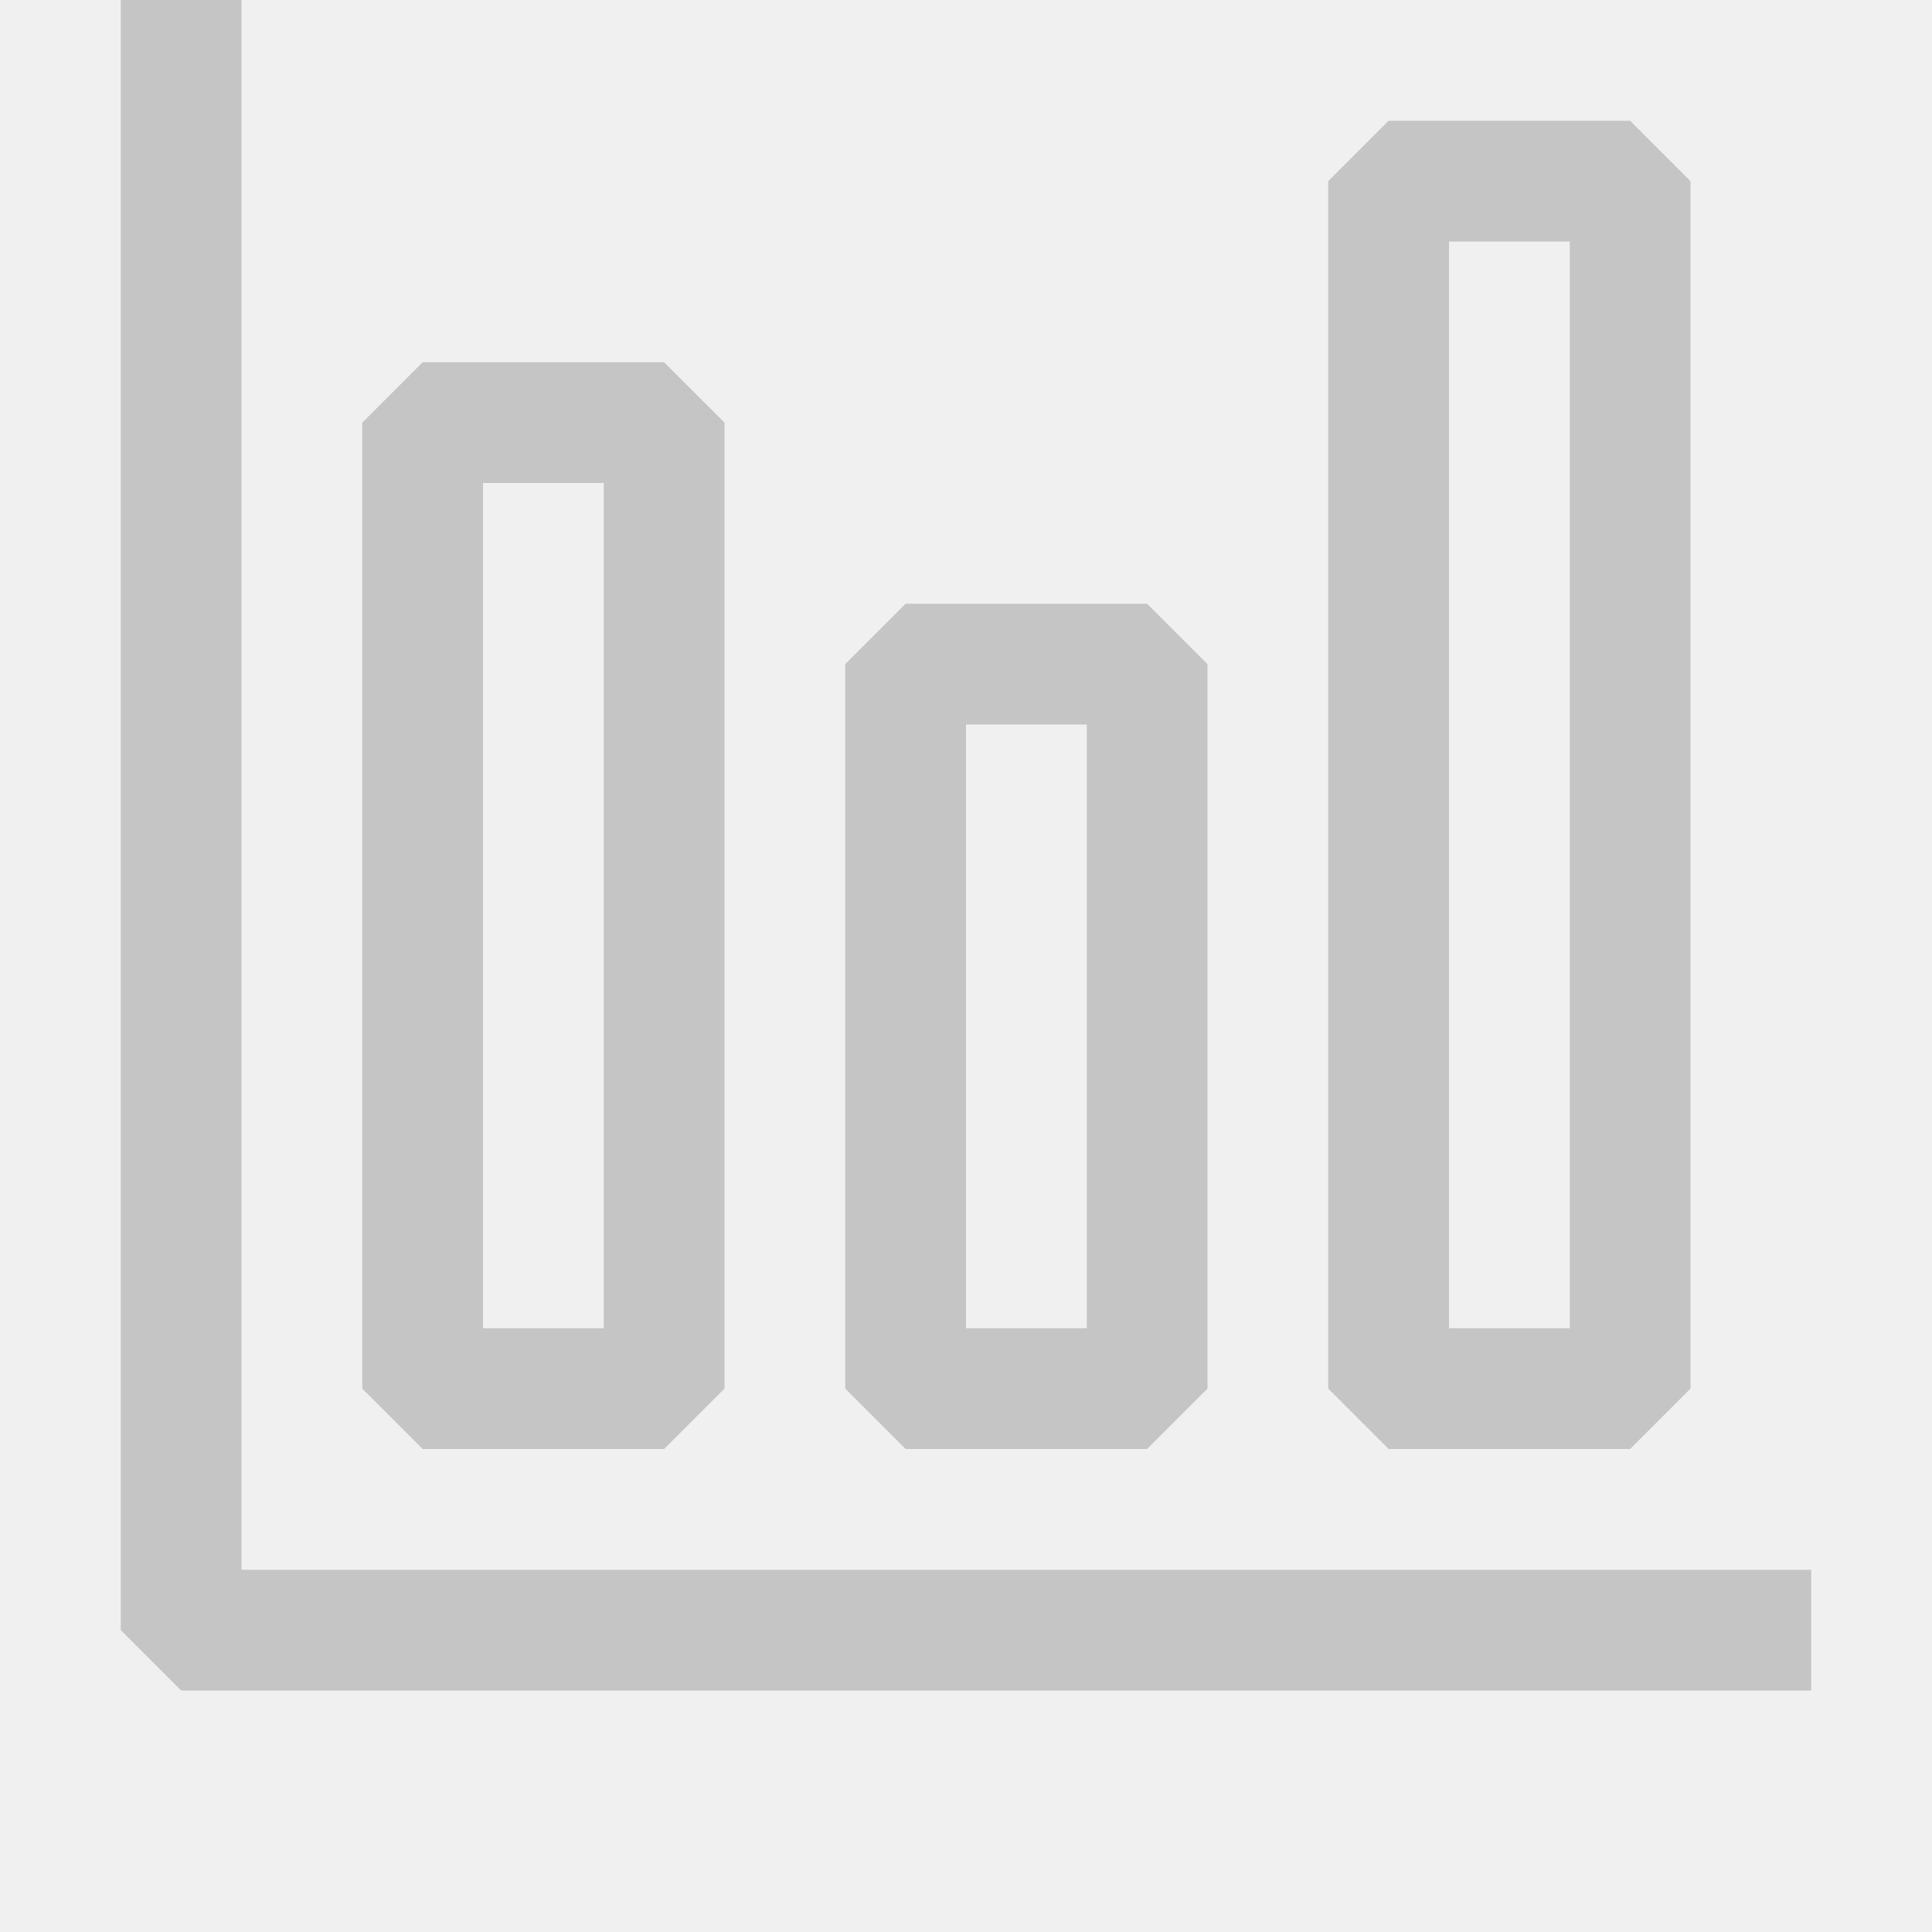
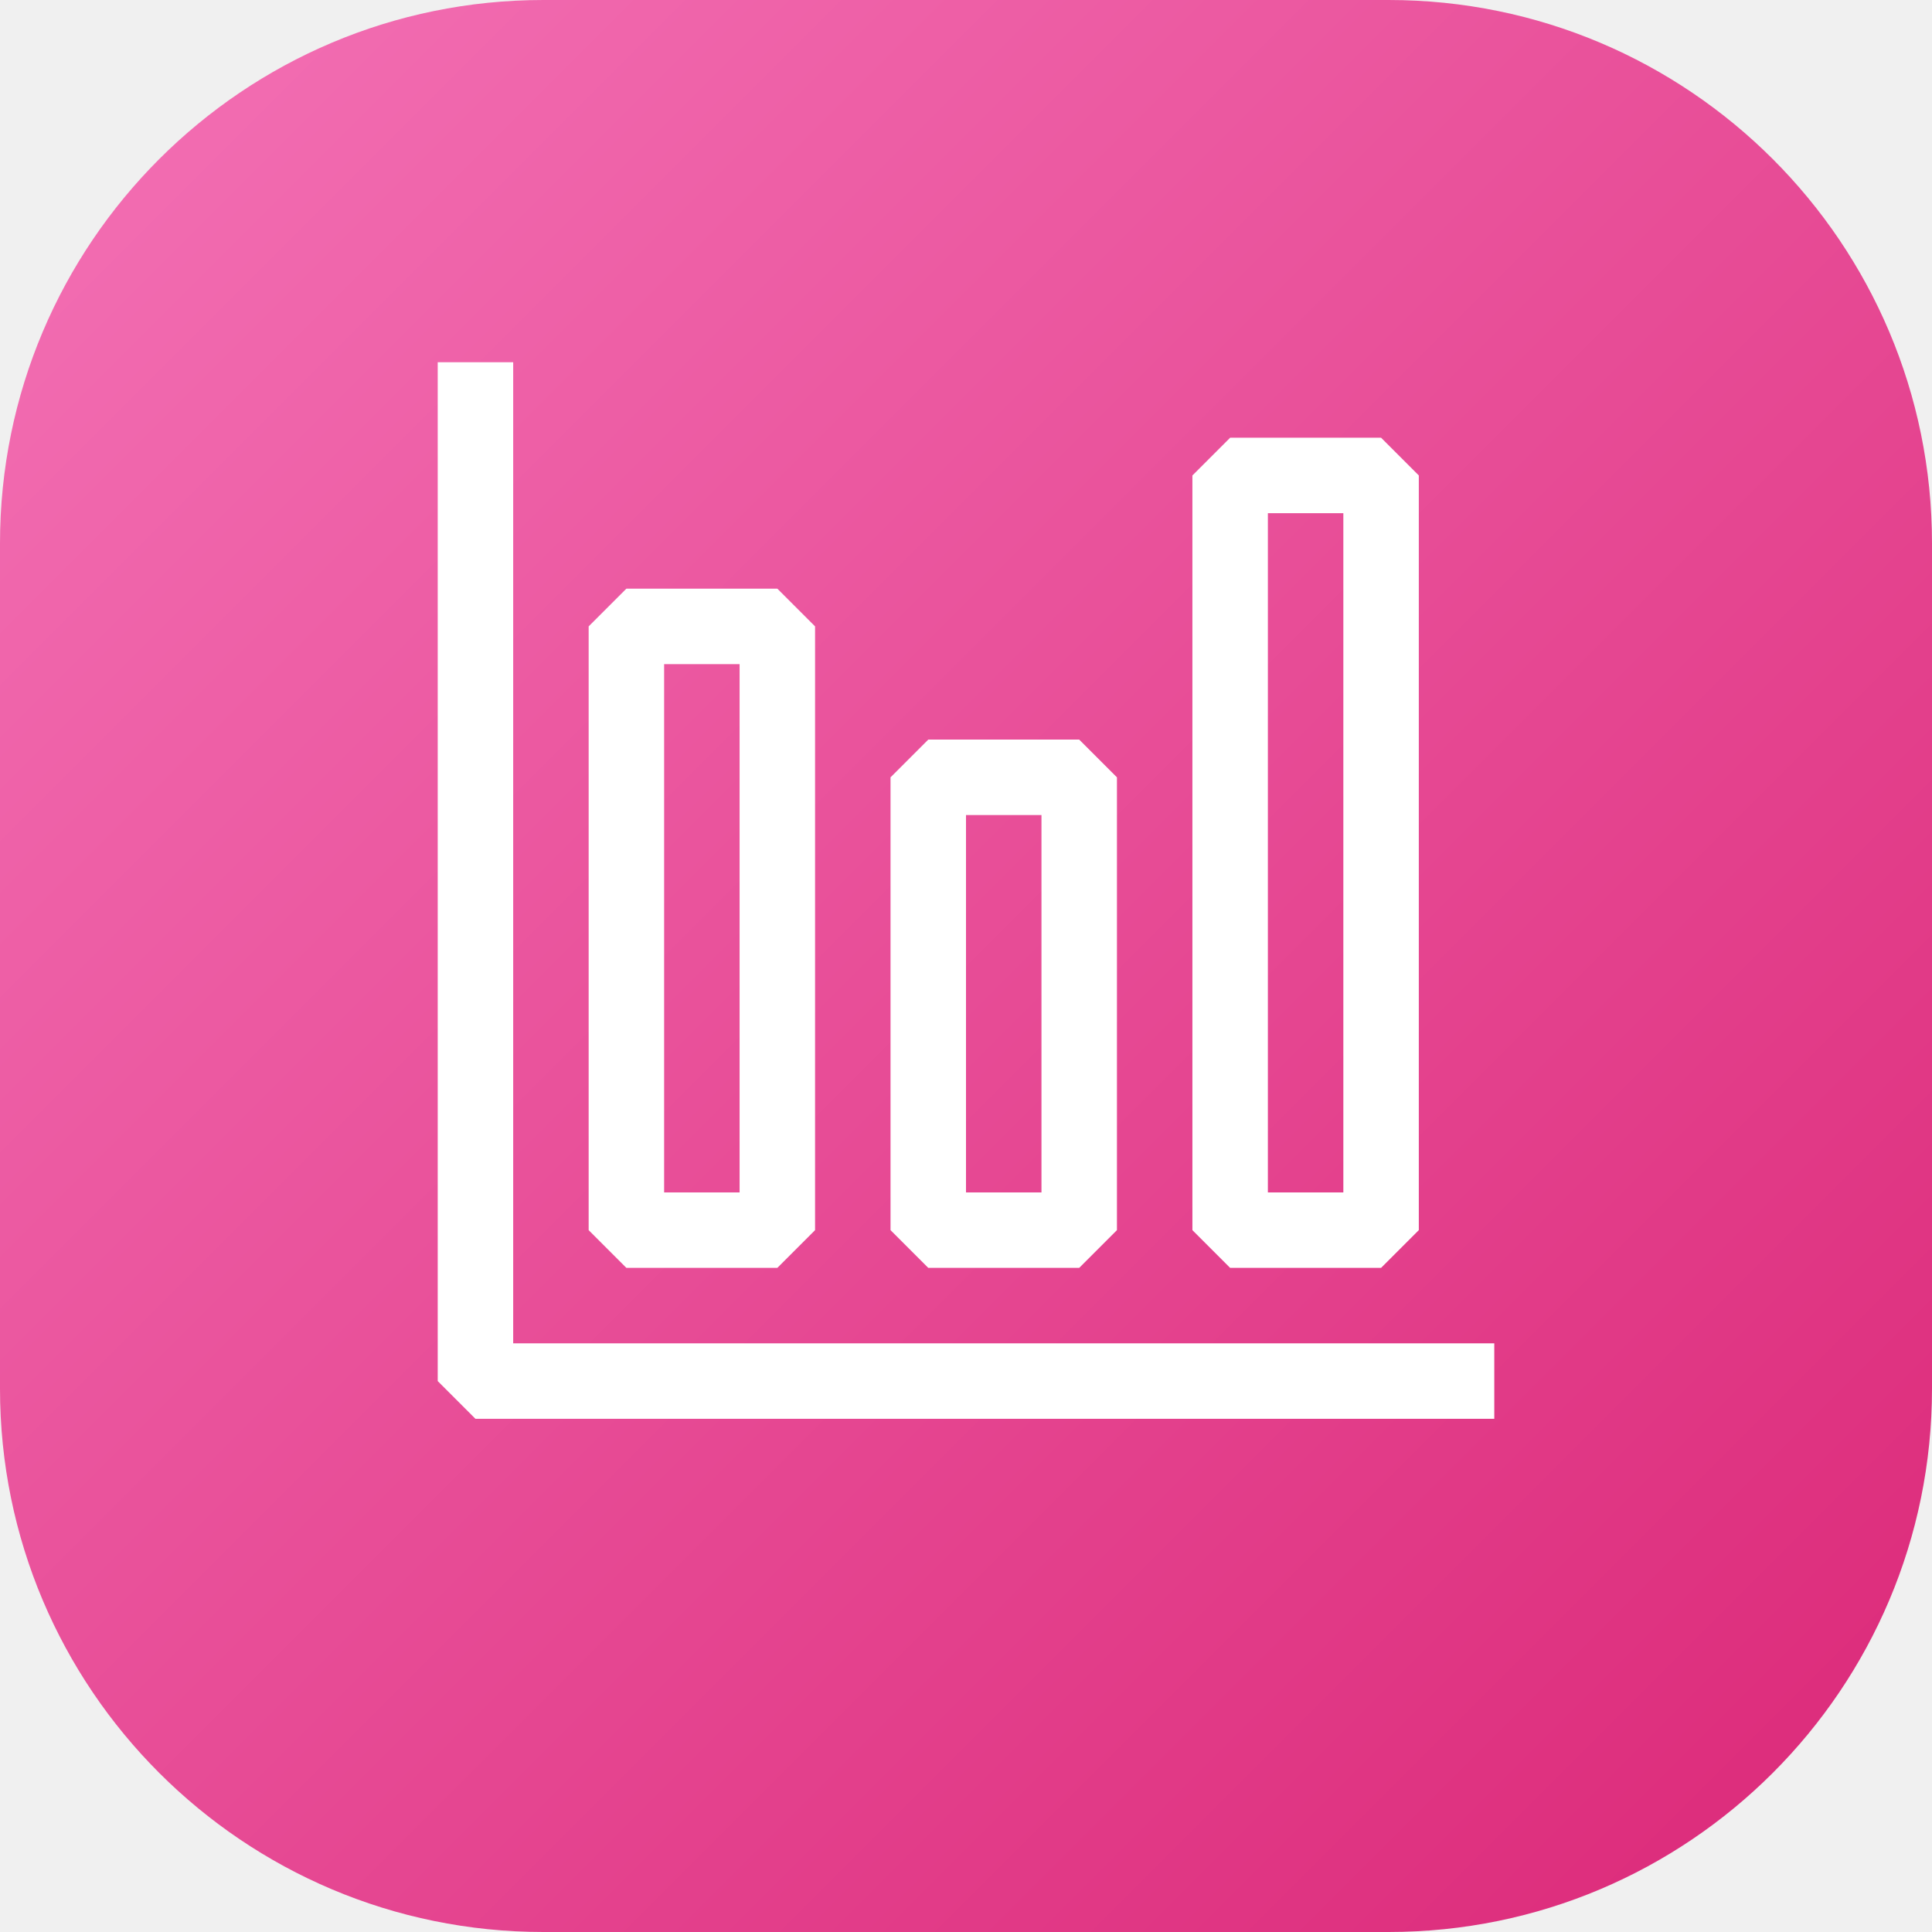
- <svg xmlns="http://www.w3.org/2000/svg" width="16" height="16" viewBox="0 0 16 16" fill="#C5C5C5">
-   <path fill-rule="evenodd" clip-rule="evenodd" d="M1.5 14H15v-1H2V0H1v13.5l.5.5zM3 11.5v-8l.5-.5h2l.5.5v8l-.5.5h-2l-.5-.5zm2-.5V4H4v7h1zm6-9.5v10l.5.5h2l.5-.5v-10l-.5-.5h-2l-.5.5zm2 .5v9h-1V2h1zm-6 9.5v-6l.5-.5h2l.5.5v6l-.5.5h-2l-.5-.5zm2-.5V6H8v5h1z" />
+ <svg xmlns="http://www.w3.org/2000/svg" width="16" height="16" viewBox="0 0 16 16">
+   <defs>
+     <linearGradient id="dn-tile-result-chart" x1="0" y1="0" x2="1" y2="1">
+       <stop offset="0" stop-color="#f472b6" />
+       <stop offset="1" stop-color="#db2777" />
+     </linearGradient>
+   </defs>
+   <rect width="16" height="16" rx="4.500" fill="url(#dn-tile-result-chart)" />
+   <g transform="translate(3 3) scale(0.625)" fill="#fff">
+     <path fill-rule="evenodd" clip-rule="evenodd" d="M1.5 14H15v-1H2V0H1v13.5l.5.5zM3 11.5v-8l.5-.5h2l.5.5v8l-.5.5h-2l-.5-.5zm2-.5V4H4v7h1zm6-9.5v10l.5.5h2l.5-.5v-10l-.5-.5h-2l-.5.5zm2 .5v9h-1V2h1zm-6 9.5v-6l.5-.5h2l.5.5v6l-.5.5h-2l-.5-.5zm2-.5V6H8v5h1z" />
+   </g>
</svg>
